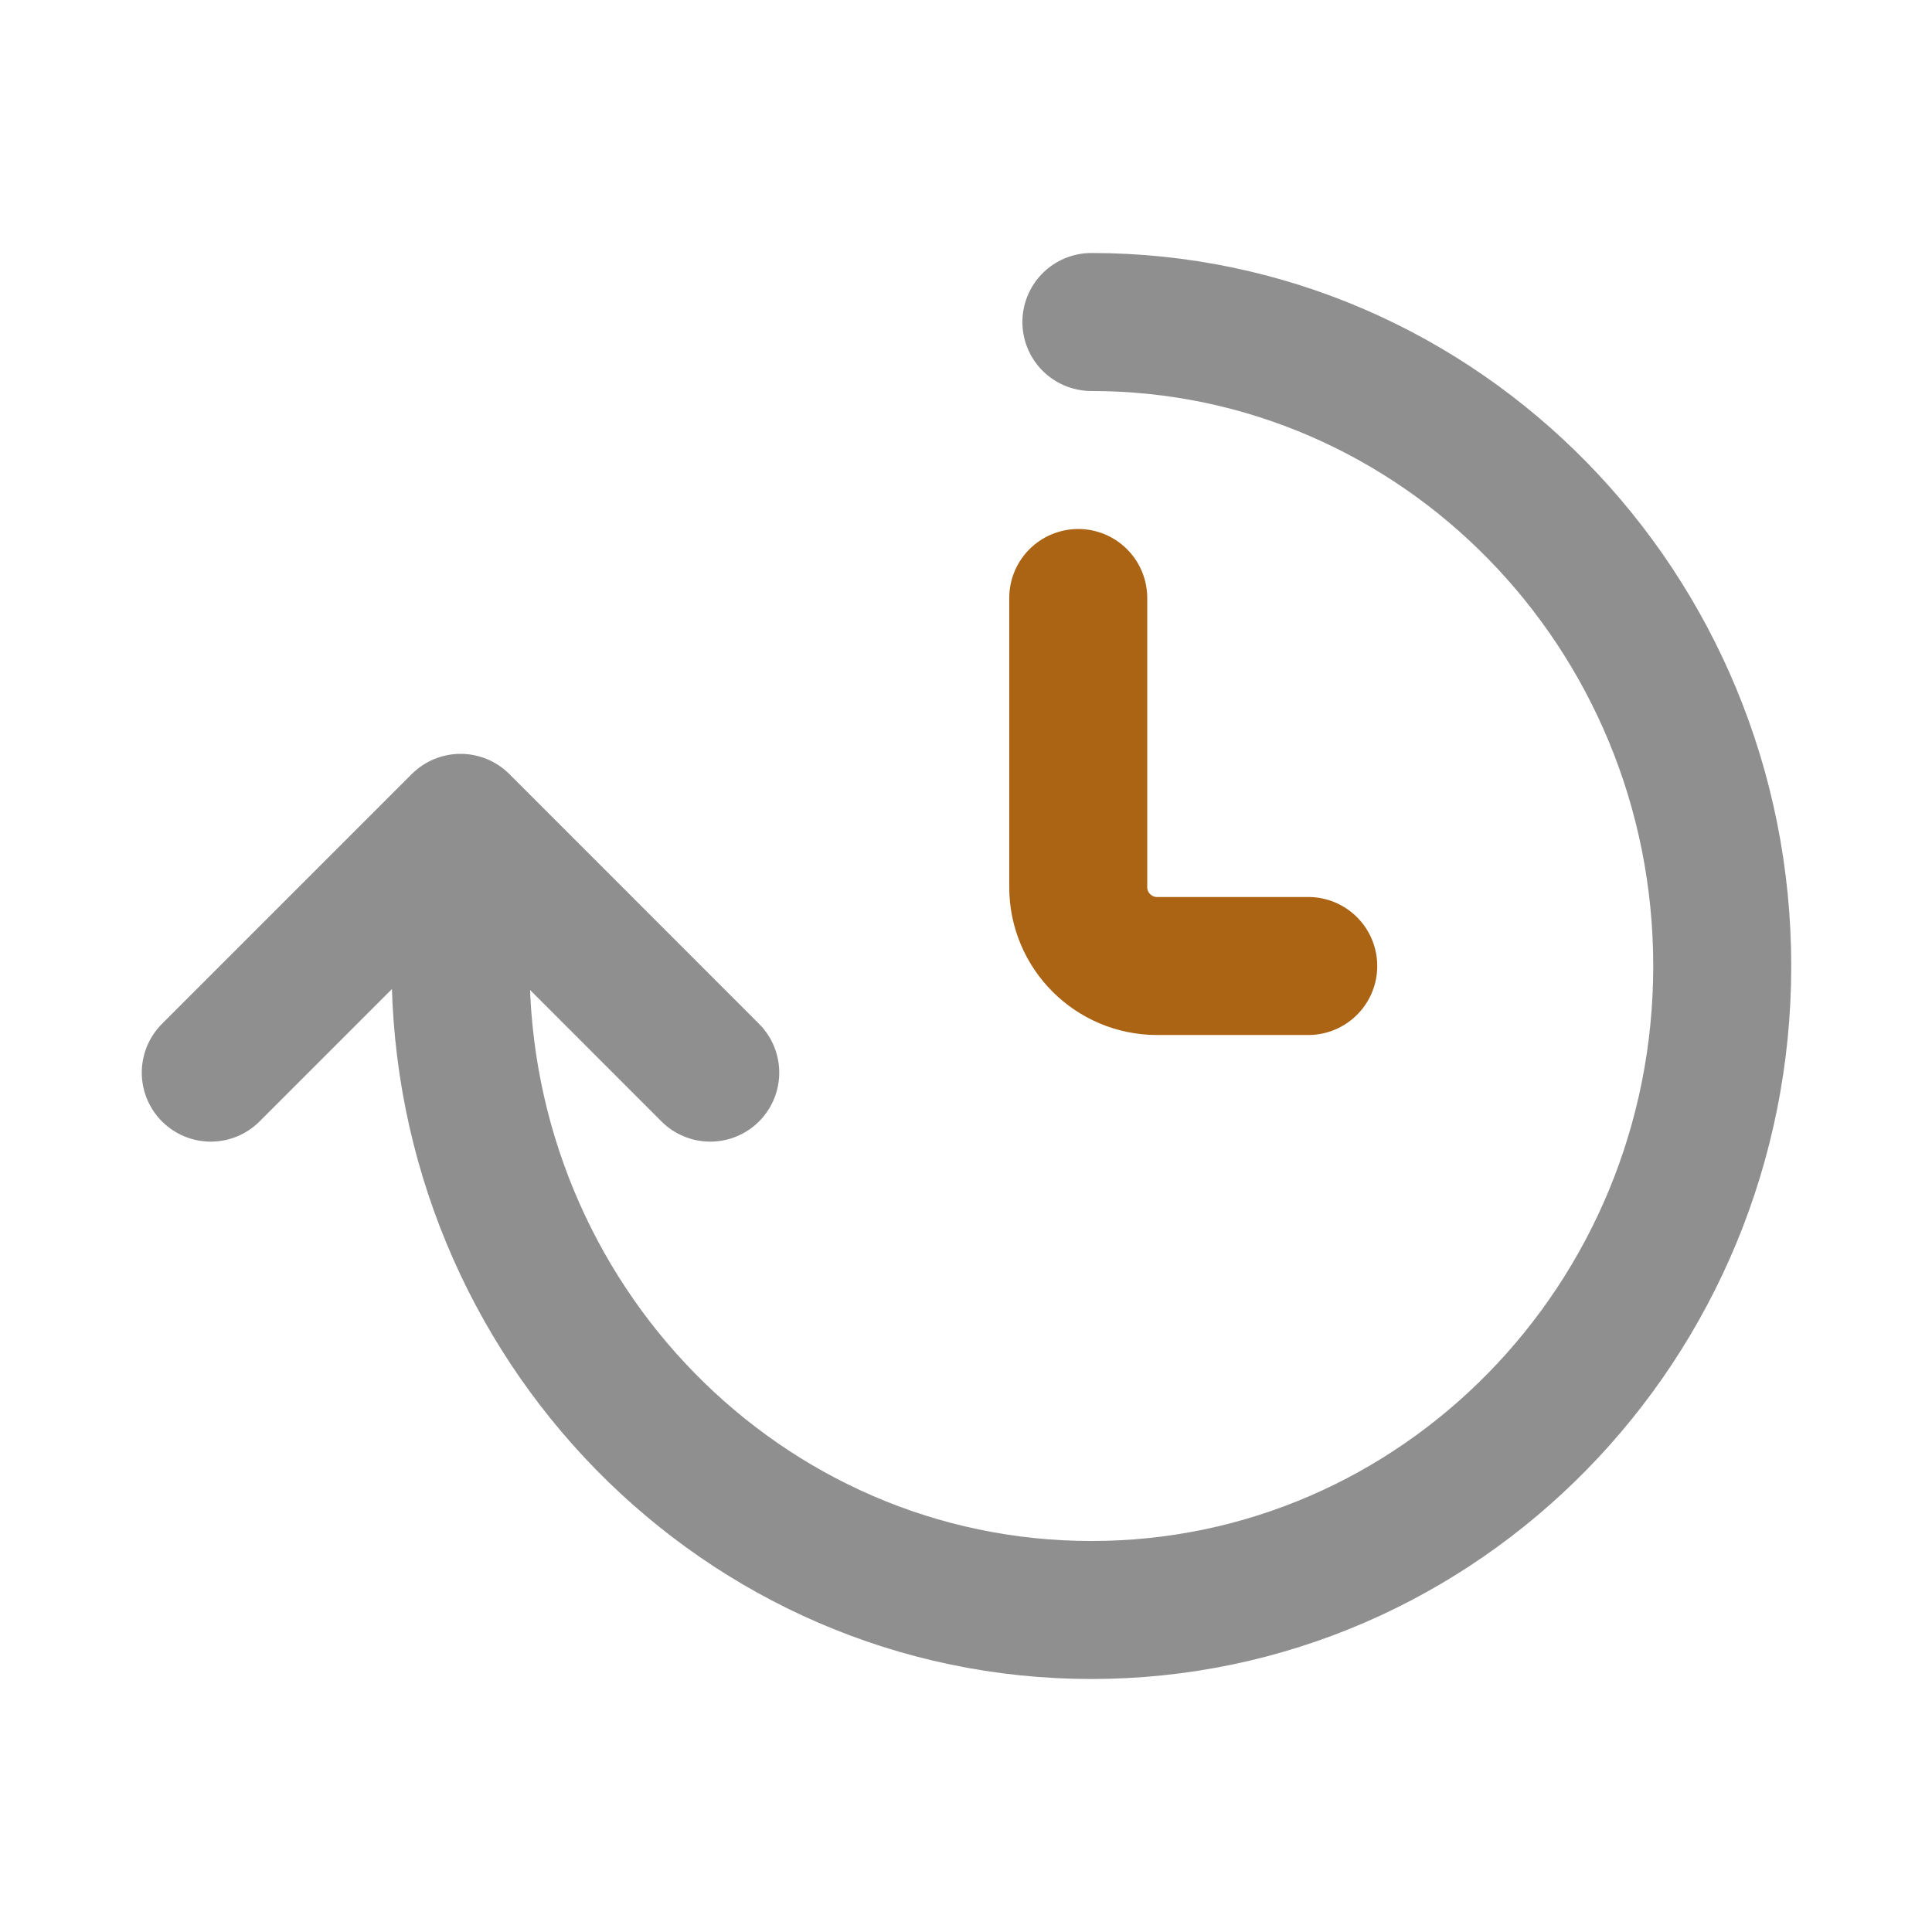
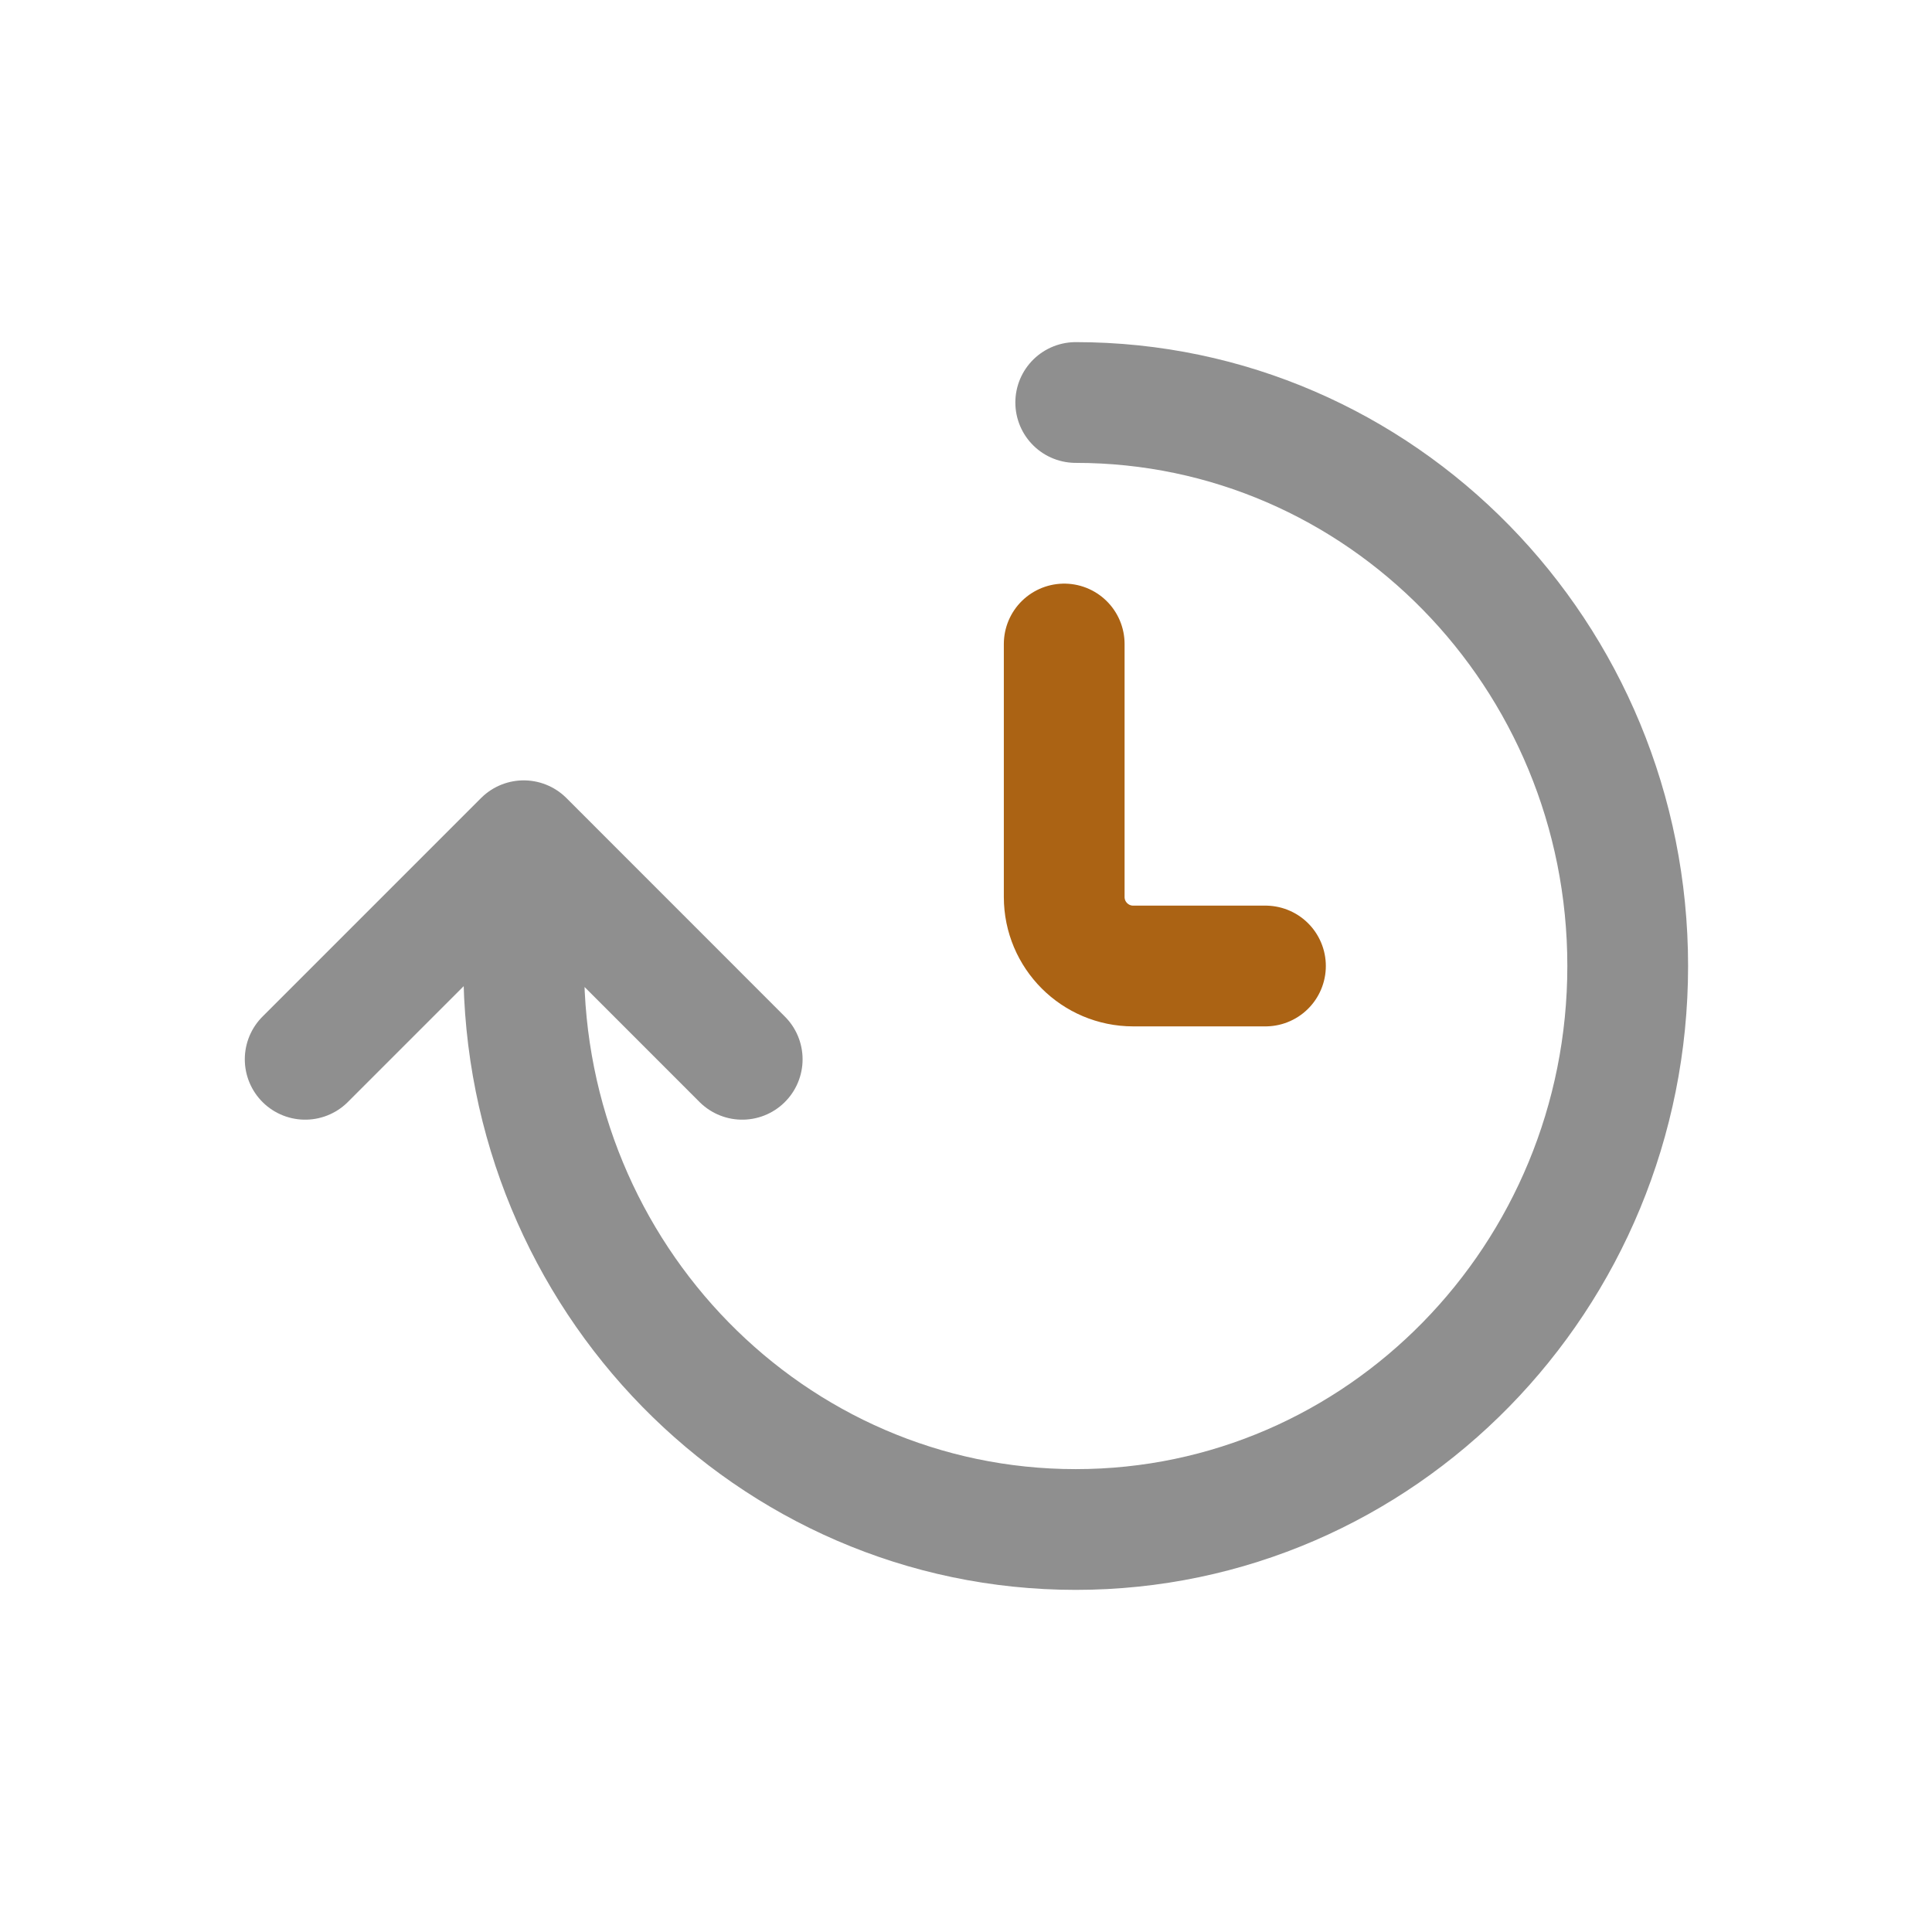
- <svg xmlns="http://www.w3.org/2000/svg" width="20" height="20" viewBox="34.28 312.50 21.00 21.00" fill="none">
+ <svg xmlns="http://www.w3.org/2000/svg" width="24" height="24" viewBox="32.78 311.00 24.00 24.00" fill="none">
  <path d="M46 319V322.143C46 322.616 46.384 323 46.857 323H48.5" stroke-width="1.5" stroke-linecap="round" stroke-linejoin="round" stroke="#AB6314" />
  <path d="M46.143 316C49.93 316 53 319.134 53 323C53 326.866 49.93 330 46.143 330C42.356 330 39.286 326.866 39.286 323V321.444M36.571 324.159L39.286 321.444L42 324.159" stroke-width="1.5" stroke-linecap="round" stroke-linejoin="round" stroke="#8F8F8F" />
</svg>
